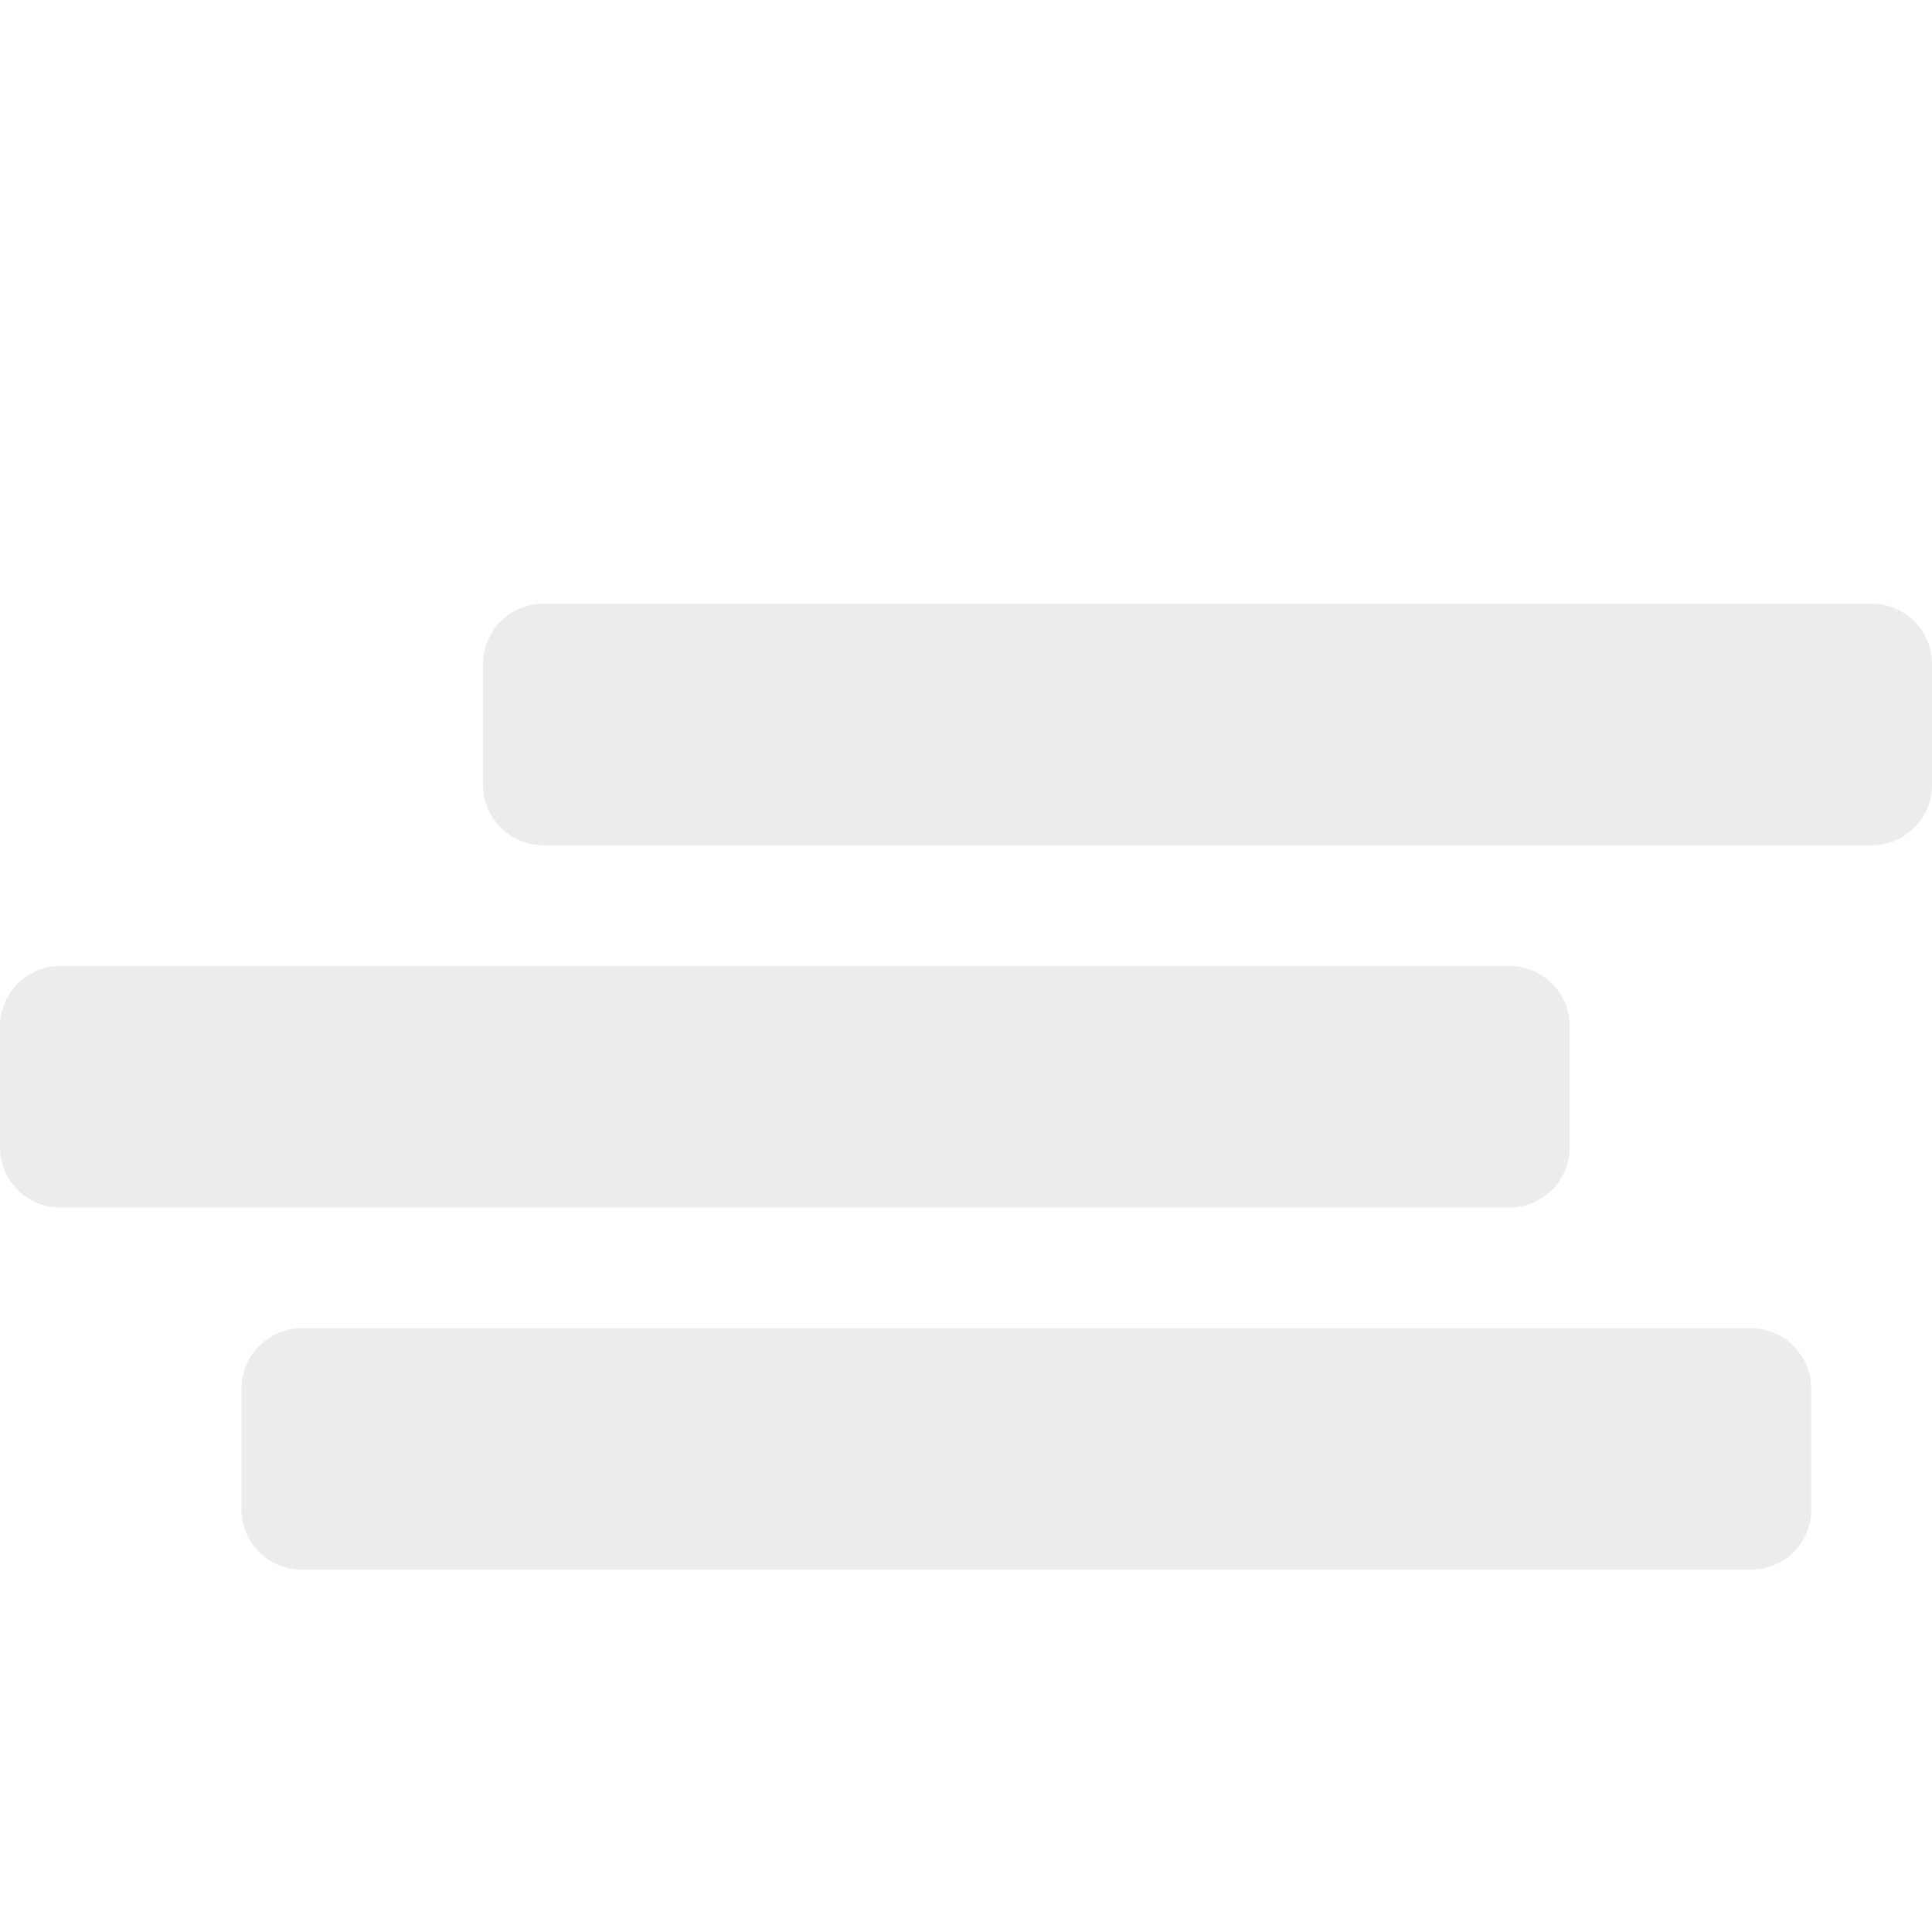
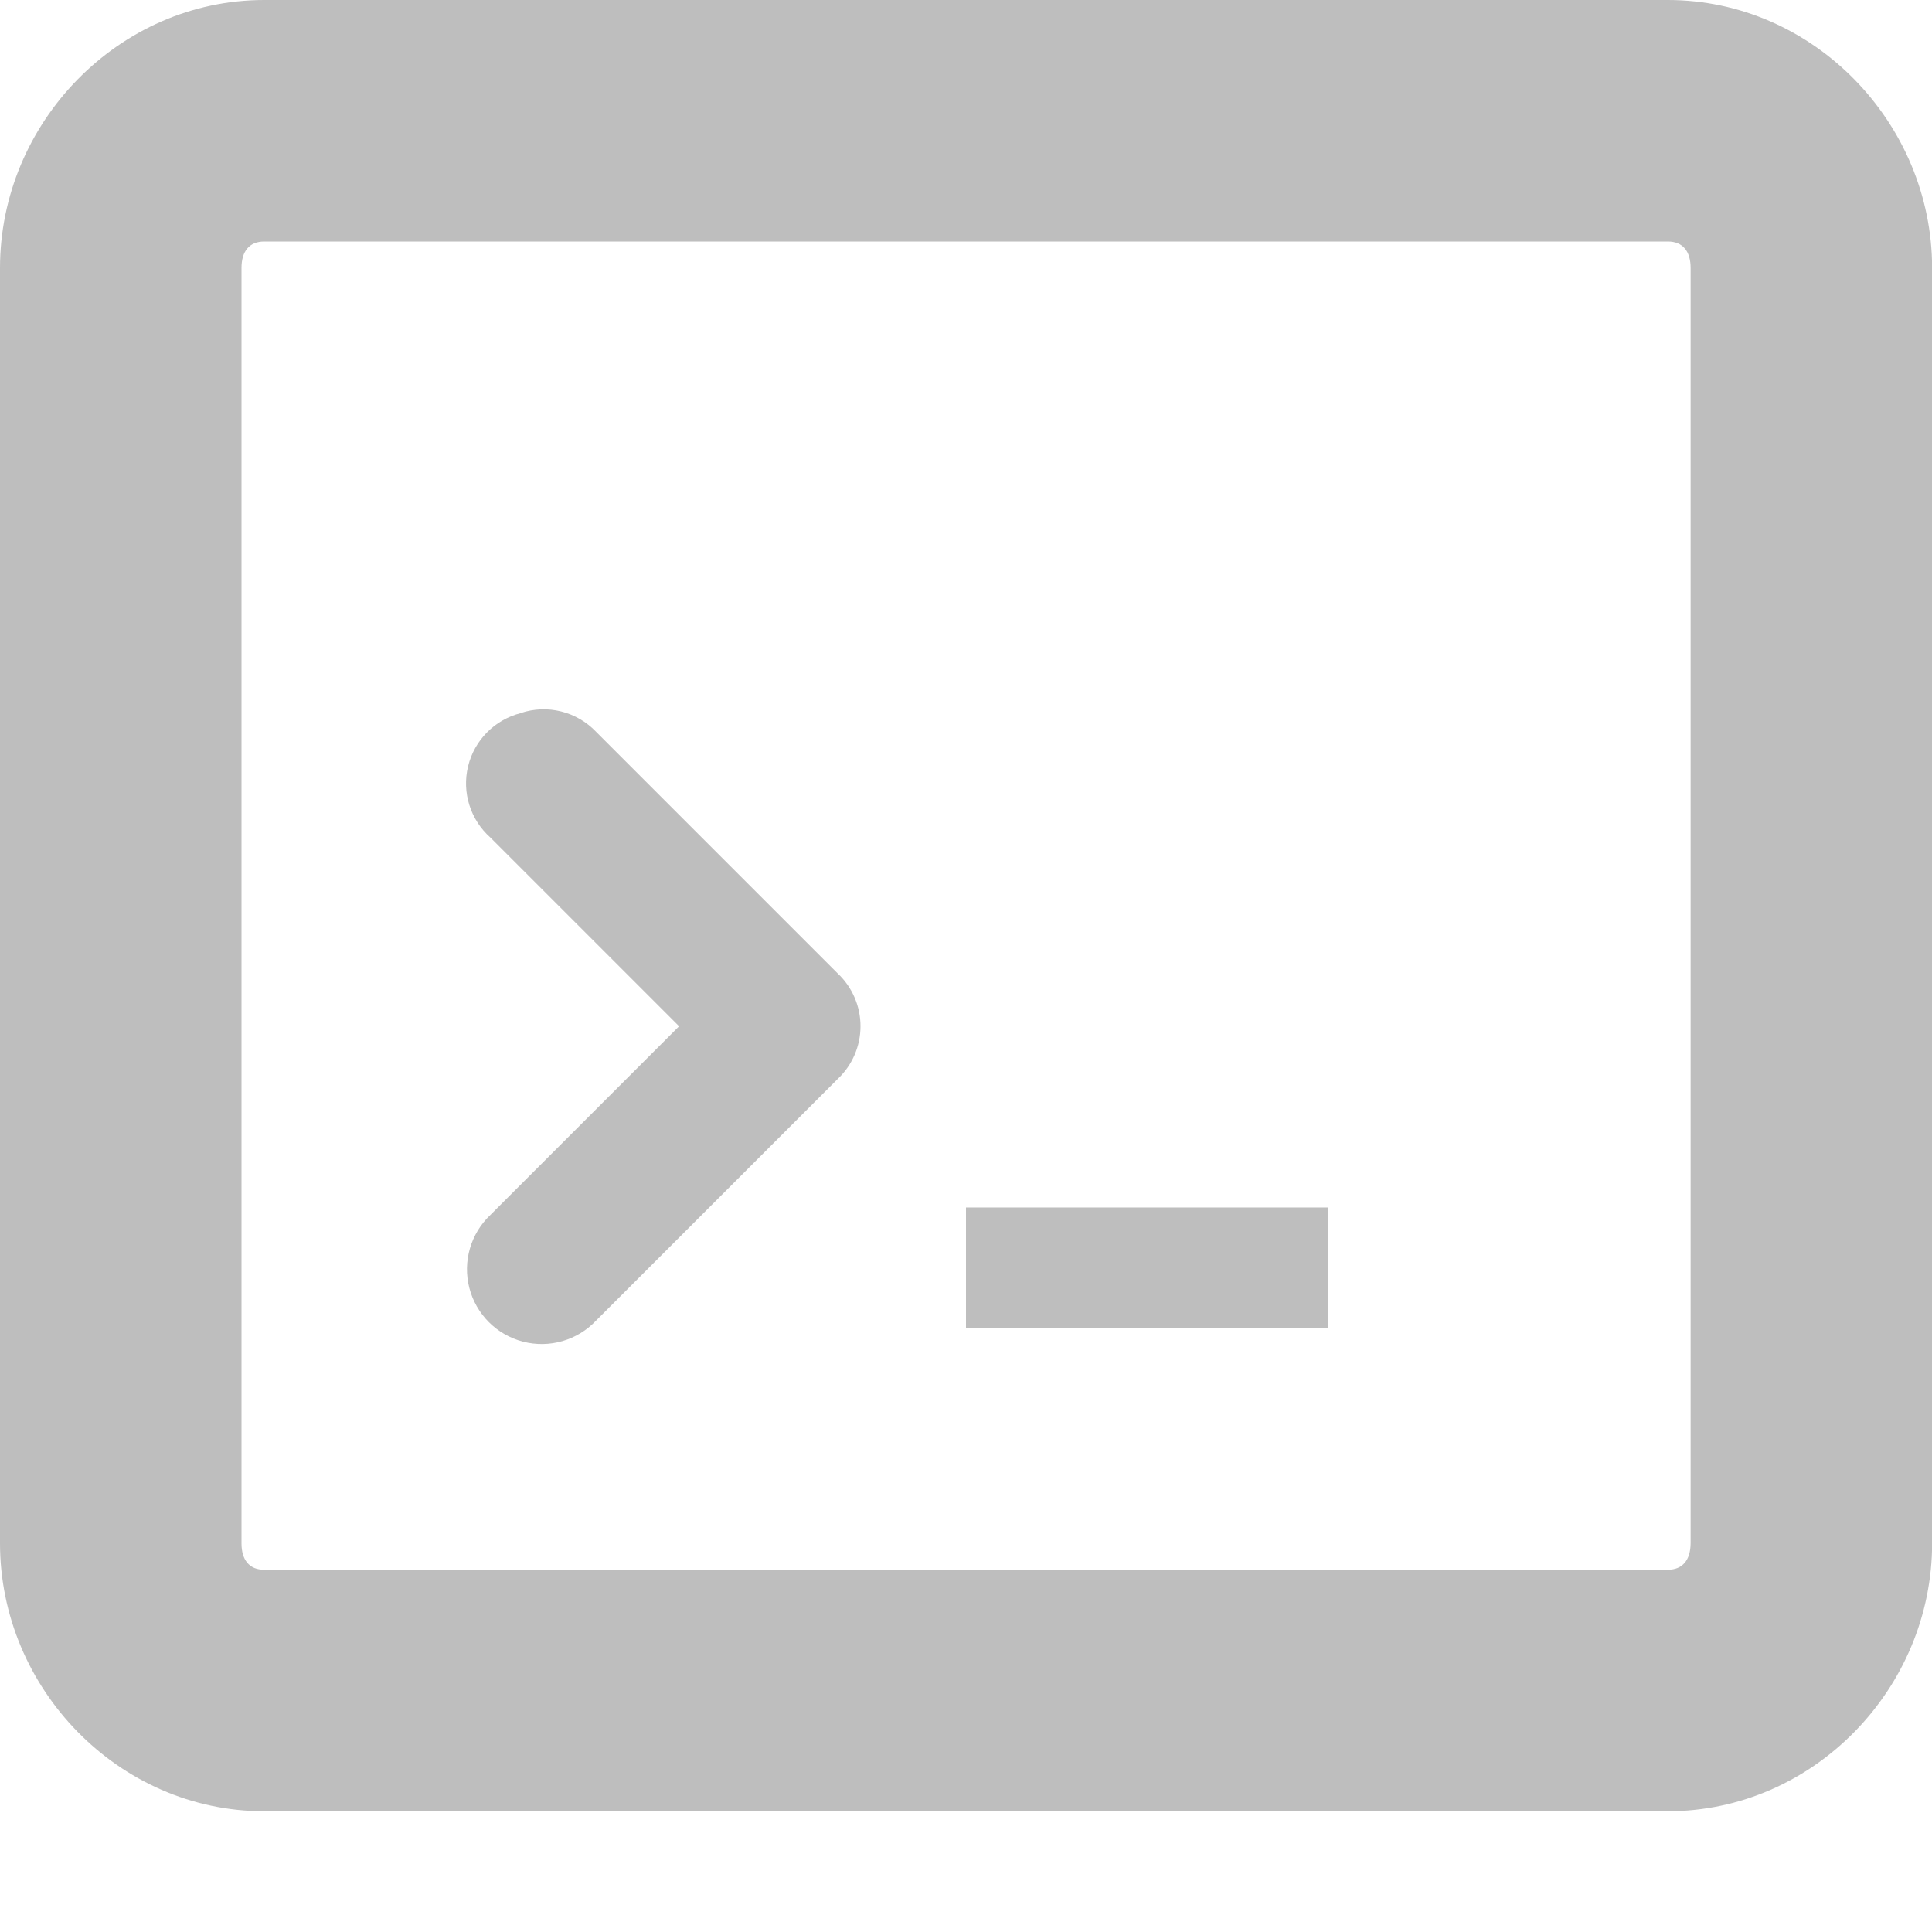
- <svg xmlns="http://www.w3.org/2000/svg" width="16" height="16" id="svg2" version="1.0">
-   <defs id="defs4" />
-   <g id="layer1">
-     <rect style="color:#000000;fill:#ececec;fill-opacity:1;fill-rule:nonzero;stroke:none;stroke-width:2;marker:none;visibility:visible;display:inline;overflow:visible;enable-background:accumulate" id="rect3904" width="12" height="2" x="4" y="5" rx="0.5" />
-     <rect rx="0.5" y="8" x="0" height="2" width="13" id="rect3906" style="color:#000000;fill:#ececec;fill-opacity:1;fill-rule:nonzero;stroke:none;stroke-width:2;marker:none;visibility:visible;display:inline;overflow:visible;enable-background:accumulate" />
-     <rect style="color:#000000;fill:#ececec;fill-opacity:1;fill-rule:nonzero;stroke:none;stroke-width:2;marker:none;visibility:visible;display:inline;overflow:visible;enable-background:accumulate" id="rect3908" width="13" height="2" x="2" y="11" rx="0.5" />
+ <svg xmlns="http://www.w3.org/2000/svg" id="svg7384" version="1.1" height="16" width="16">
+   <defs id="defs7386" />
+   <g transform="translate(-122,-490)" id="layer9" style="display:inline" />
+   <g transform="translate(-122,-490)" id="layer10" />
+   <g transform="translate(-122,-490)" id="layer11">
+     <path d="M 124.188,490 C 122.982,490 122,491.017 122,492.219 l 0,10.562 c 0,1.202 0.982,2.219 2.188,2.219 l 11.625,0 c 1.206,0 2.188,-1.017 2.188,-2.219 l 0,-10.562 C 138,491.017 137.018,490 135.812,490 l -11.625,0 z m 0,2 11.625,0 c 0.123,0 0.188,0.081 0.188,0.219 l 0,10.562 C 136,502.919 135.935,503 135.812,503 l -11.625,0 C 124.065,503 124,502.919 124,502.781 l 0,-10.562 C 124,492.081 124.065,492 124.188,492 z" id="rect11749-5-9" style="font-size:medium;font-style:normal;font-variant:normal;font-weight:normal;font-stretch:normal;text-indent:0;text-align:start;text-decoration:none;line-height:normal;letter-spacing:normal;word-spacing:normal;text-transform:none;direction:ltr;block-progression:tb;writing-mode:lr-tb;text-anchor:start;color:#bebebe;fill:#bebebe;fill-opacity:1;stroke:none;stroke-width:2;marker:none;visibility:visible;display:inline;overflow:visible;enable-background:accumulate;font-family:Bitstream Vera Sans;-inkscape-font-specification:Bitstream Vera Sans" />
+     <path d="m 126.312,495.906 a 0.6,0.6 0 0 0 -0.25,1.031 l 1.562,1.562 -1.562,1.562 a 0.619,0.619 0 1 0 0.875,0.875 l 2,-2 a 0.6,0.6 0 0 0 0,-0.875 l -2,-2 a 0.6,0.6 0 0 0 -0.625,-0.156 z" id="path11751-2-3" style="font-size:medium;font-style:normal;font-variant:normal;font-weight:normal;font-stretch:normal;text-indent:0;text-align:start;text-decoration:none;line-height:normal;letter-spacing:normal;word-spacing:normal;text-transform:none;direction:ltr;block-progression:tb;writing-mode:lr-tb;text-anchor:start;color:#bebebe;fill:#bebebe;fill-opacity:1;stroke:none;stroke-width:1.2;marker:none;visibility:visible;display:inline;overflow:visible;enable-background:accumulate;font-family:Bitstream Vera Sans;-inkscape-font-specification:Bitstream Vera Sans" />
+     <rect x="130" y="500" id="rect4987" height="1" width="3" style="color:#bebebe;fill:#bebebe;fill-opacity:1;fill-rule:nonzero;stroke:none;stroke-width:1;marker:none;visibility:visible;display:inline;overflow:visible;enable-background:accumulate" />
  </g>
+   <g transform="translate(-122,-490)" id="layer12" />
+   <g transform="translate(-122,-490)" id="layer13" />
+   <g transform="translate(-122,-490)" id="layer14" />
+   <g transform="translate(-122,-490)" id="layer15" style="display:inline" />
+   <g transform="translate(-122,-490)" id="g4953" style="display:inline" />
</svg>
